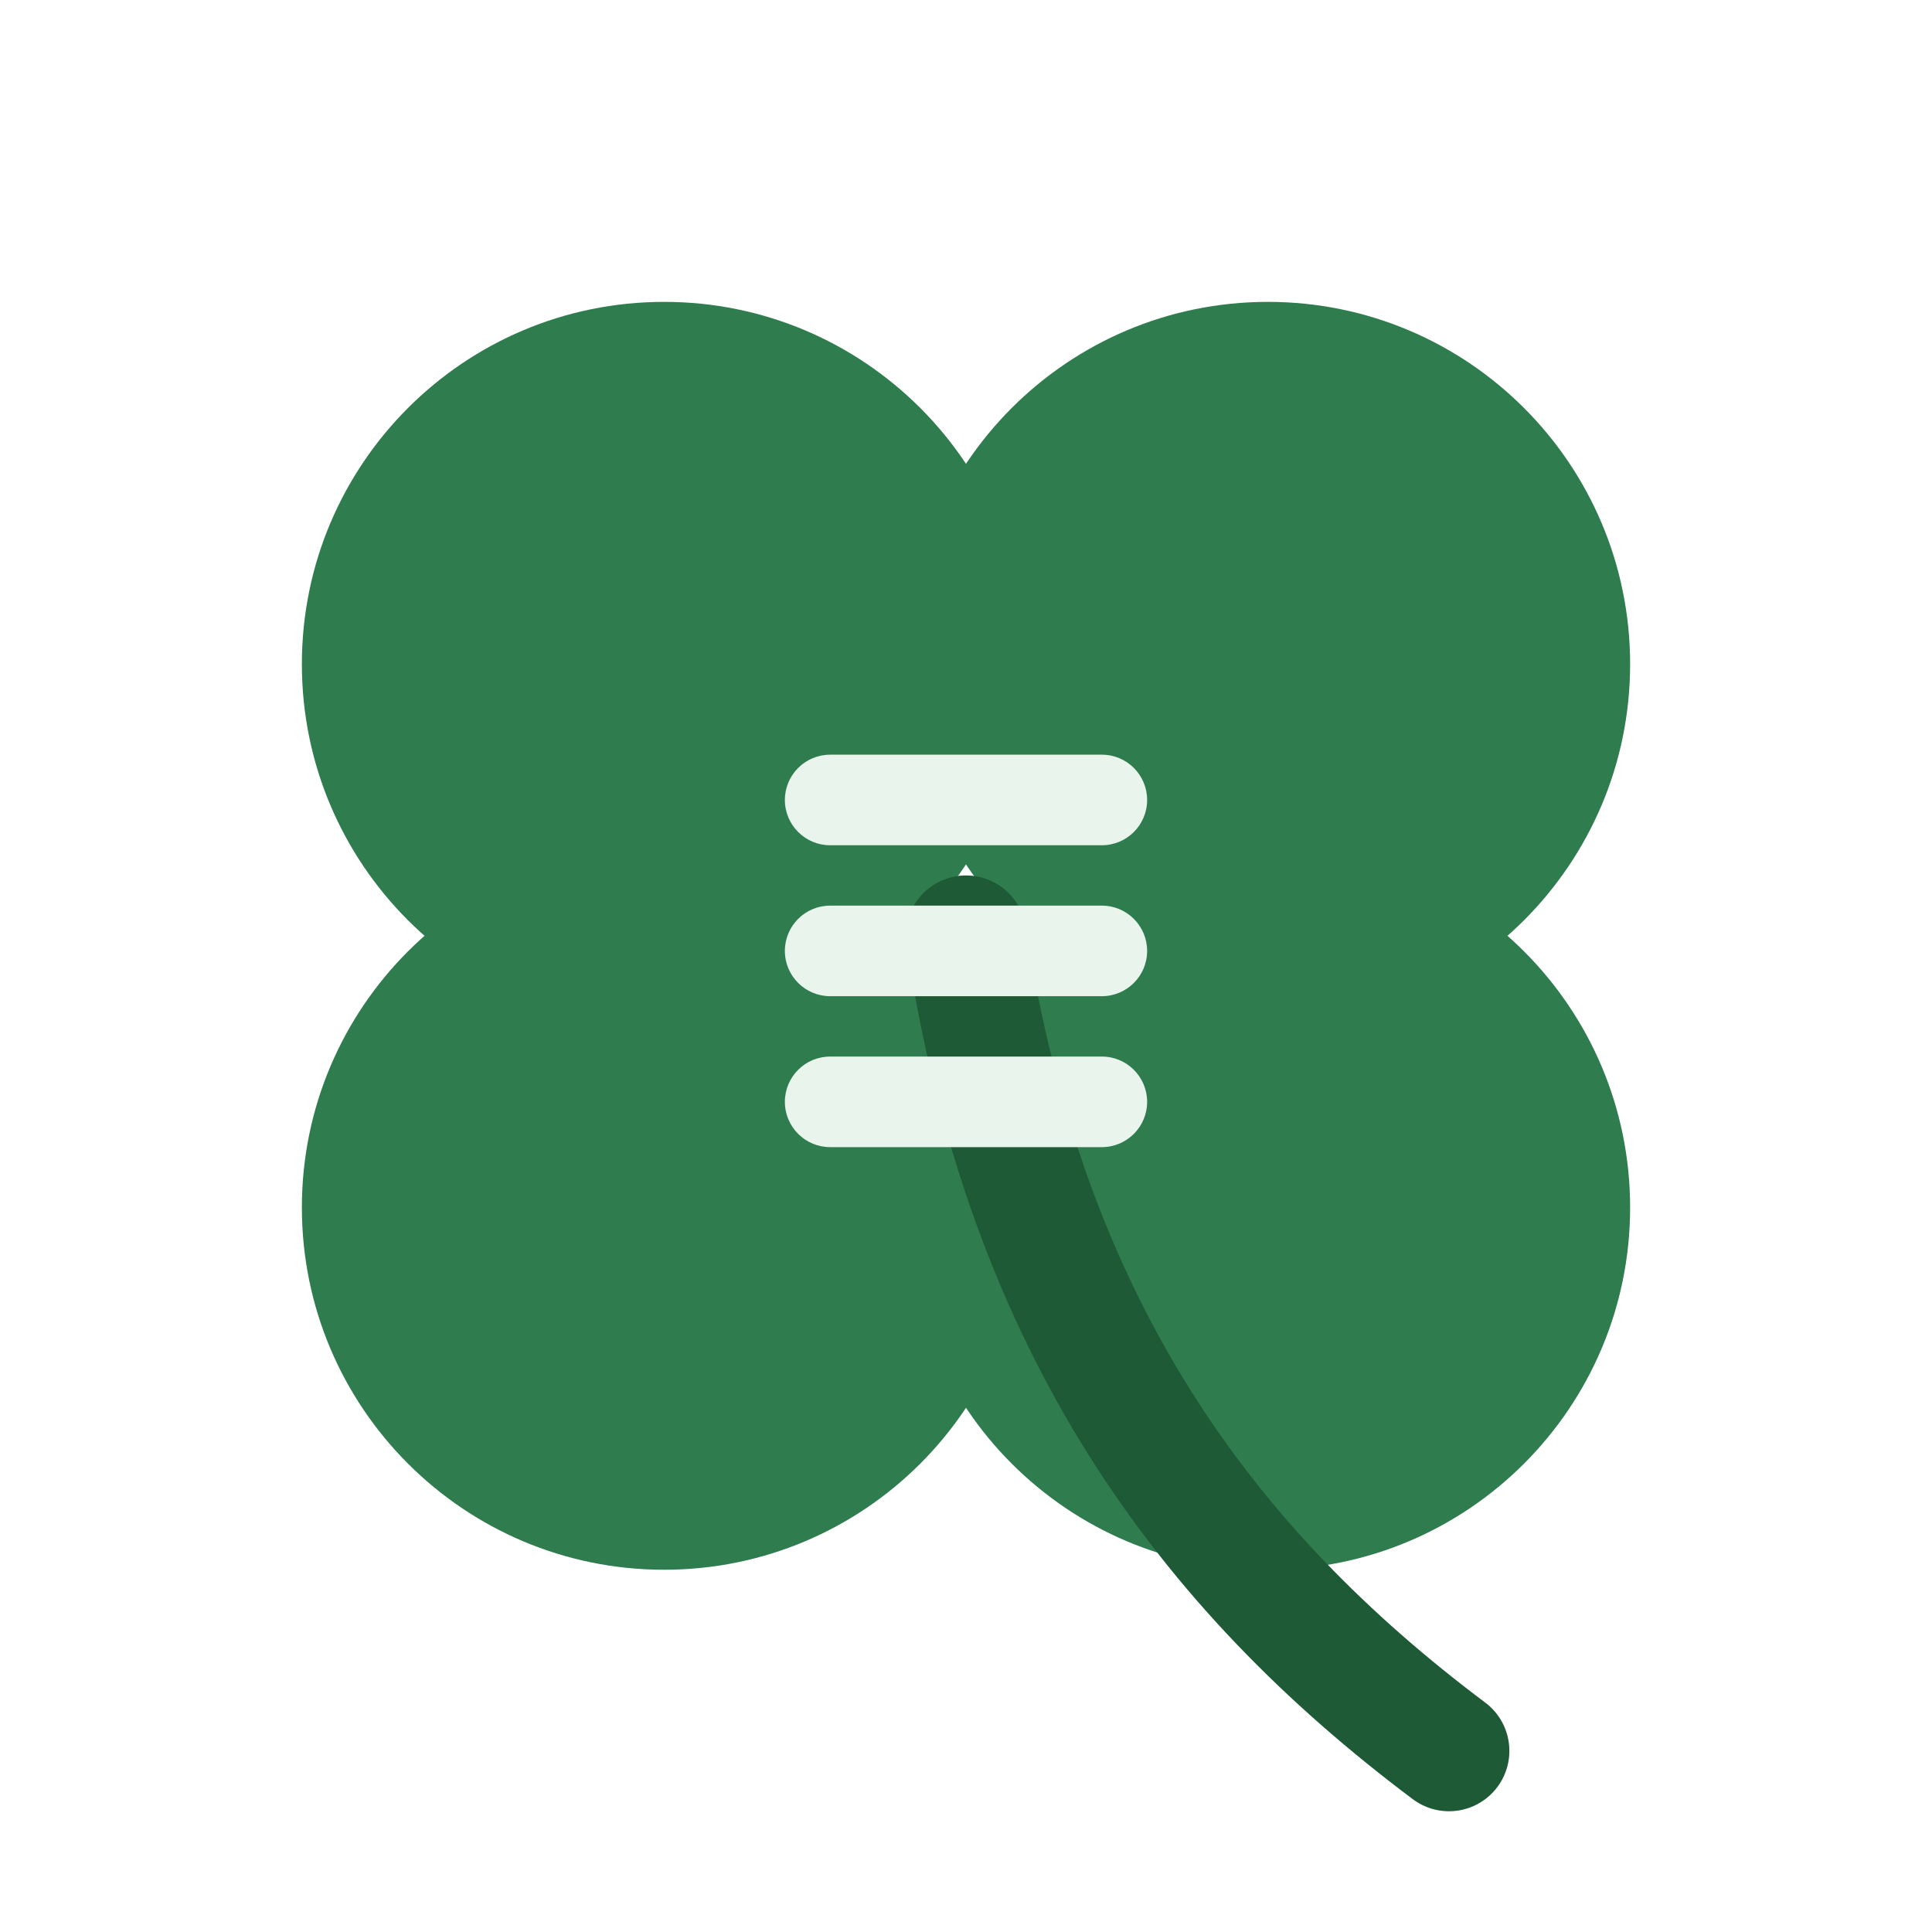
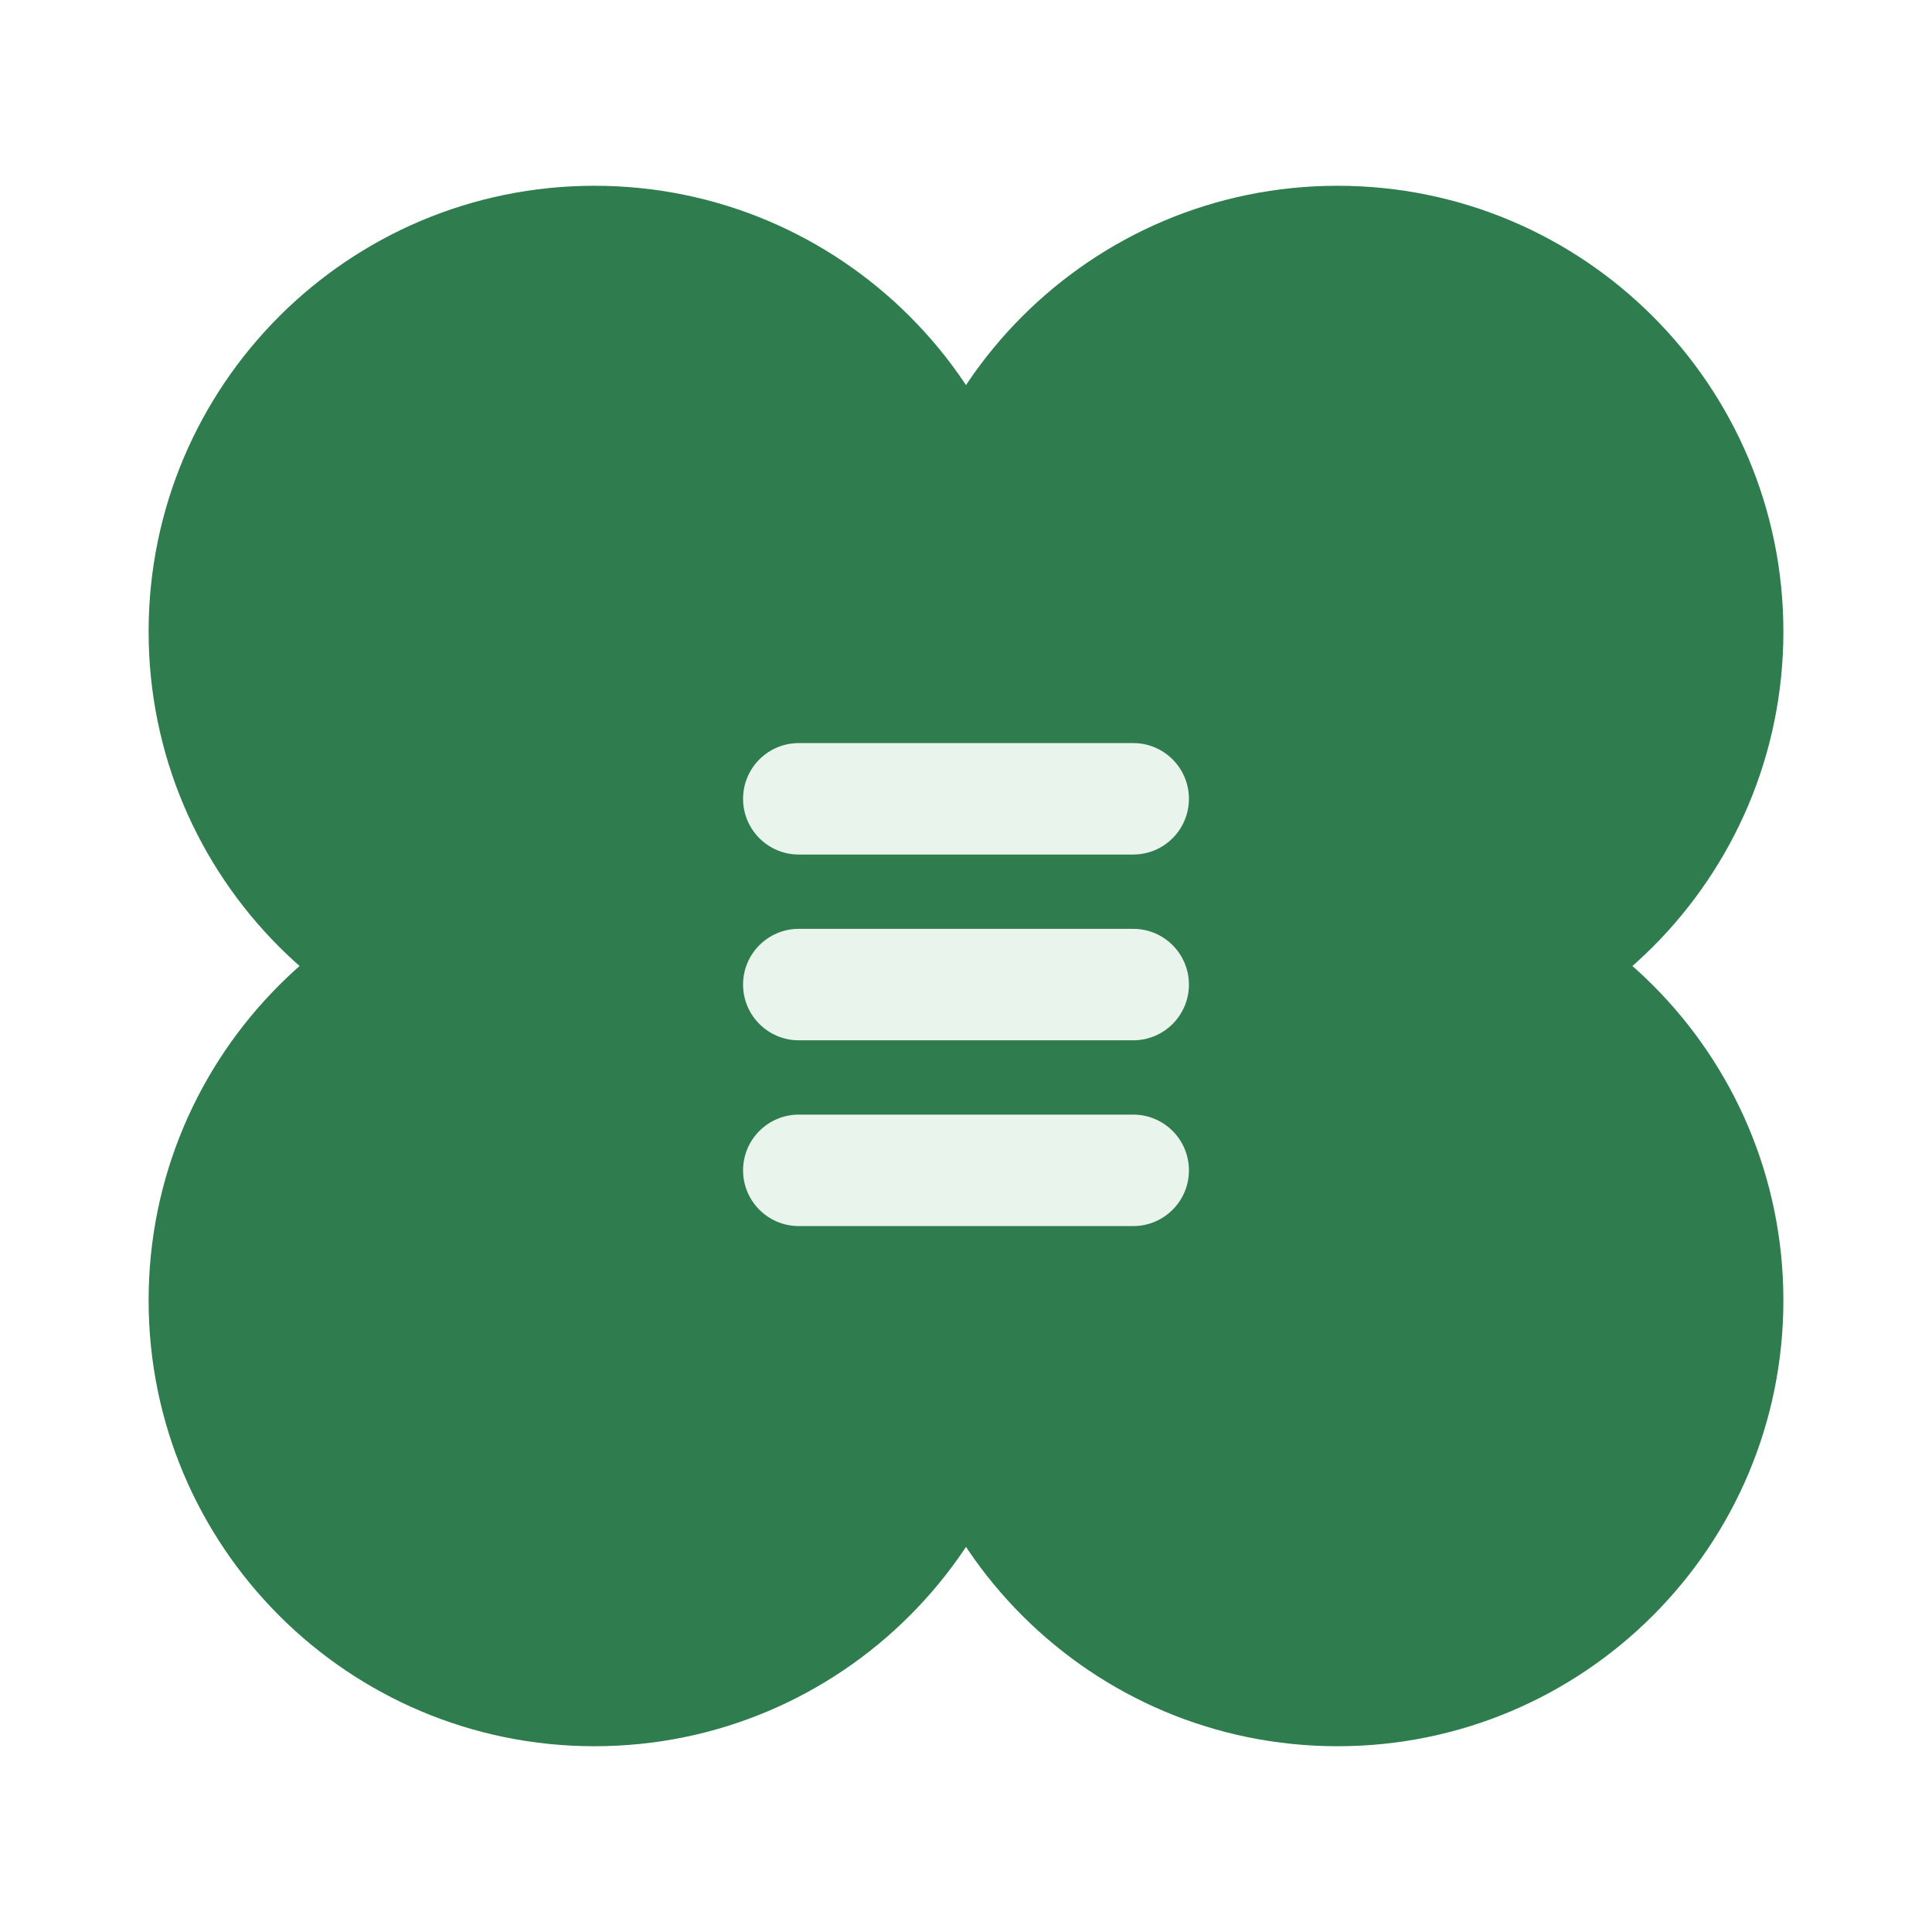
- <svg xmlns="http://www.w3.org/2000/svg" viewBox="0 0 64 64">
+ <svg xmlns="http://www.w3.org/2000/svg" viewBox="6 5 52 52">
  <g fill="#2f7d4f">
    <circle cx="22" cy="22" r="12" />
    <circle cx="42" cy="22" r="12" />
    <circle cx="22" cy="40" r="12" />
    <circle cx="42" cy="40" r="12" />
+     <circle cx="32" cy="31" r="7" />
  </g>
-   <path d="M32 31 C34 44 40 52 48 58" stroke="#1f5a37" stroke-width="4" fill="none" stroke-linecap="round" />
  <g fill="#e9f5ec">
    <rect x="26" y="25" width="12" height="3" rx="1.5" />
    <rect x="26" y="30" width="12" height="3" rx="1.5" />
    <rect x="26" y="35" width="12" height="3" rx="1.5" />
  </g>
</svg>
